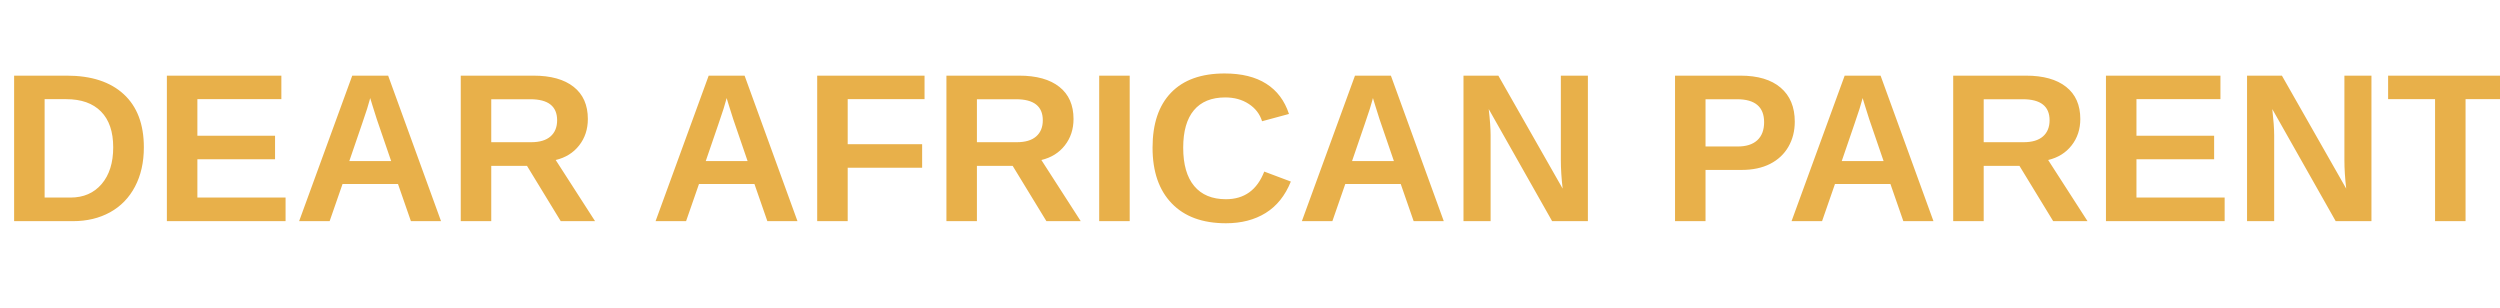
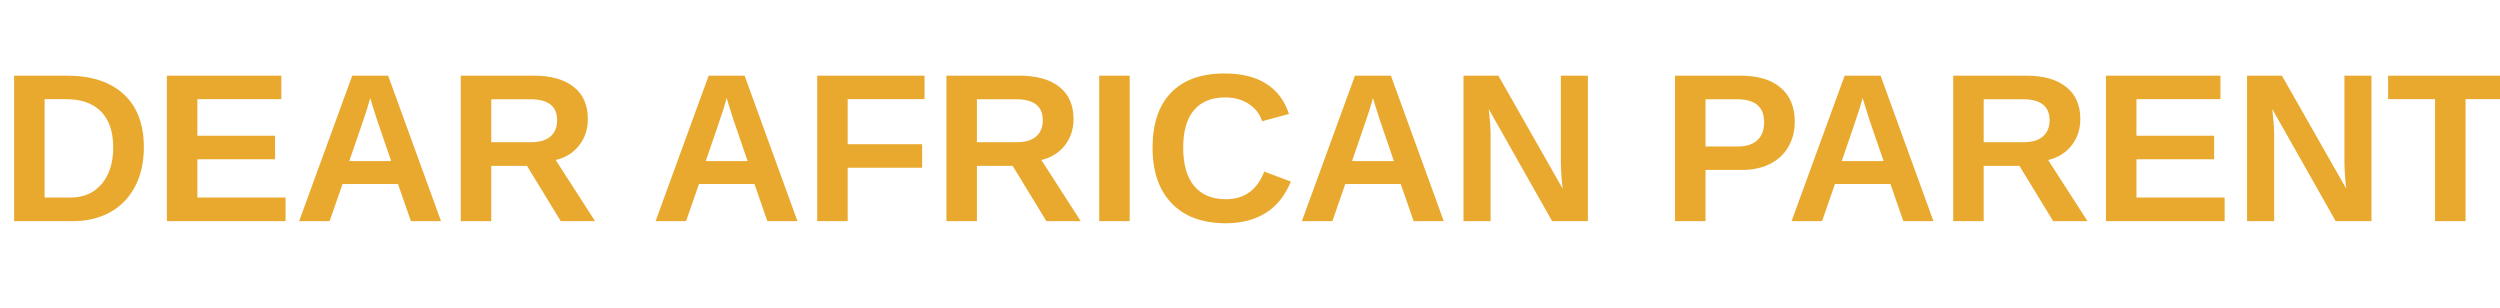
<svg xmlns="http://www.w3.org/2000/svg" viewBox="0 0 520 64" role="img" aria-label="Dear African Parents">
-   <text x="0" y="46" fill="#e8b04a" font-family="'Space Grotesk','Arial Black',Arial,sans-serif" font-weight="700" font-size="44" textLength="520" lengthAdjust="spacing">DEAR AFRICAN PARENTS</text>
+   <text x="0" y="46" fill="#e9a92e" font-family="'Space Grotesk','Arial Black',Arial,sans-serif" font-weight="700" font-size="44" textLength="520" lengthAdjust="spacing">DEAR AFRICAN PARENTS</text>
</svg>
